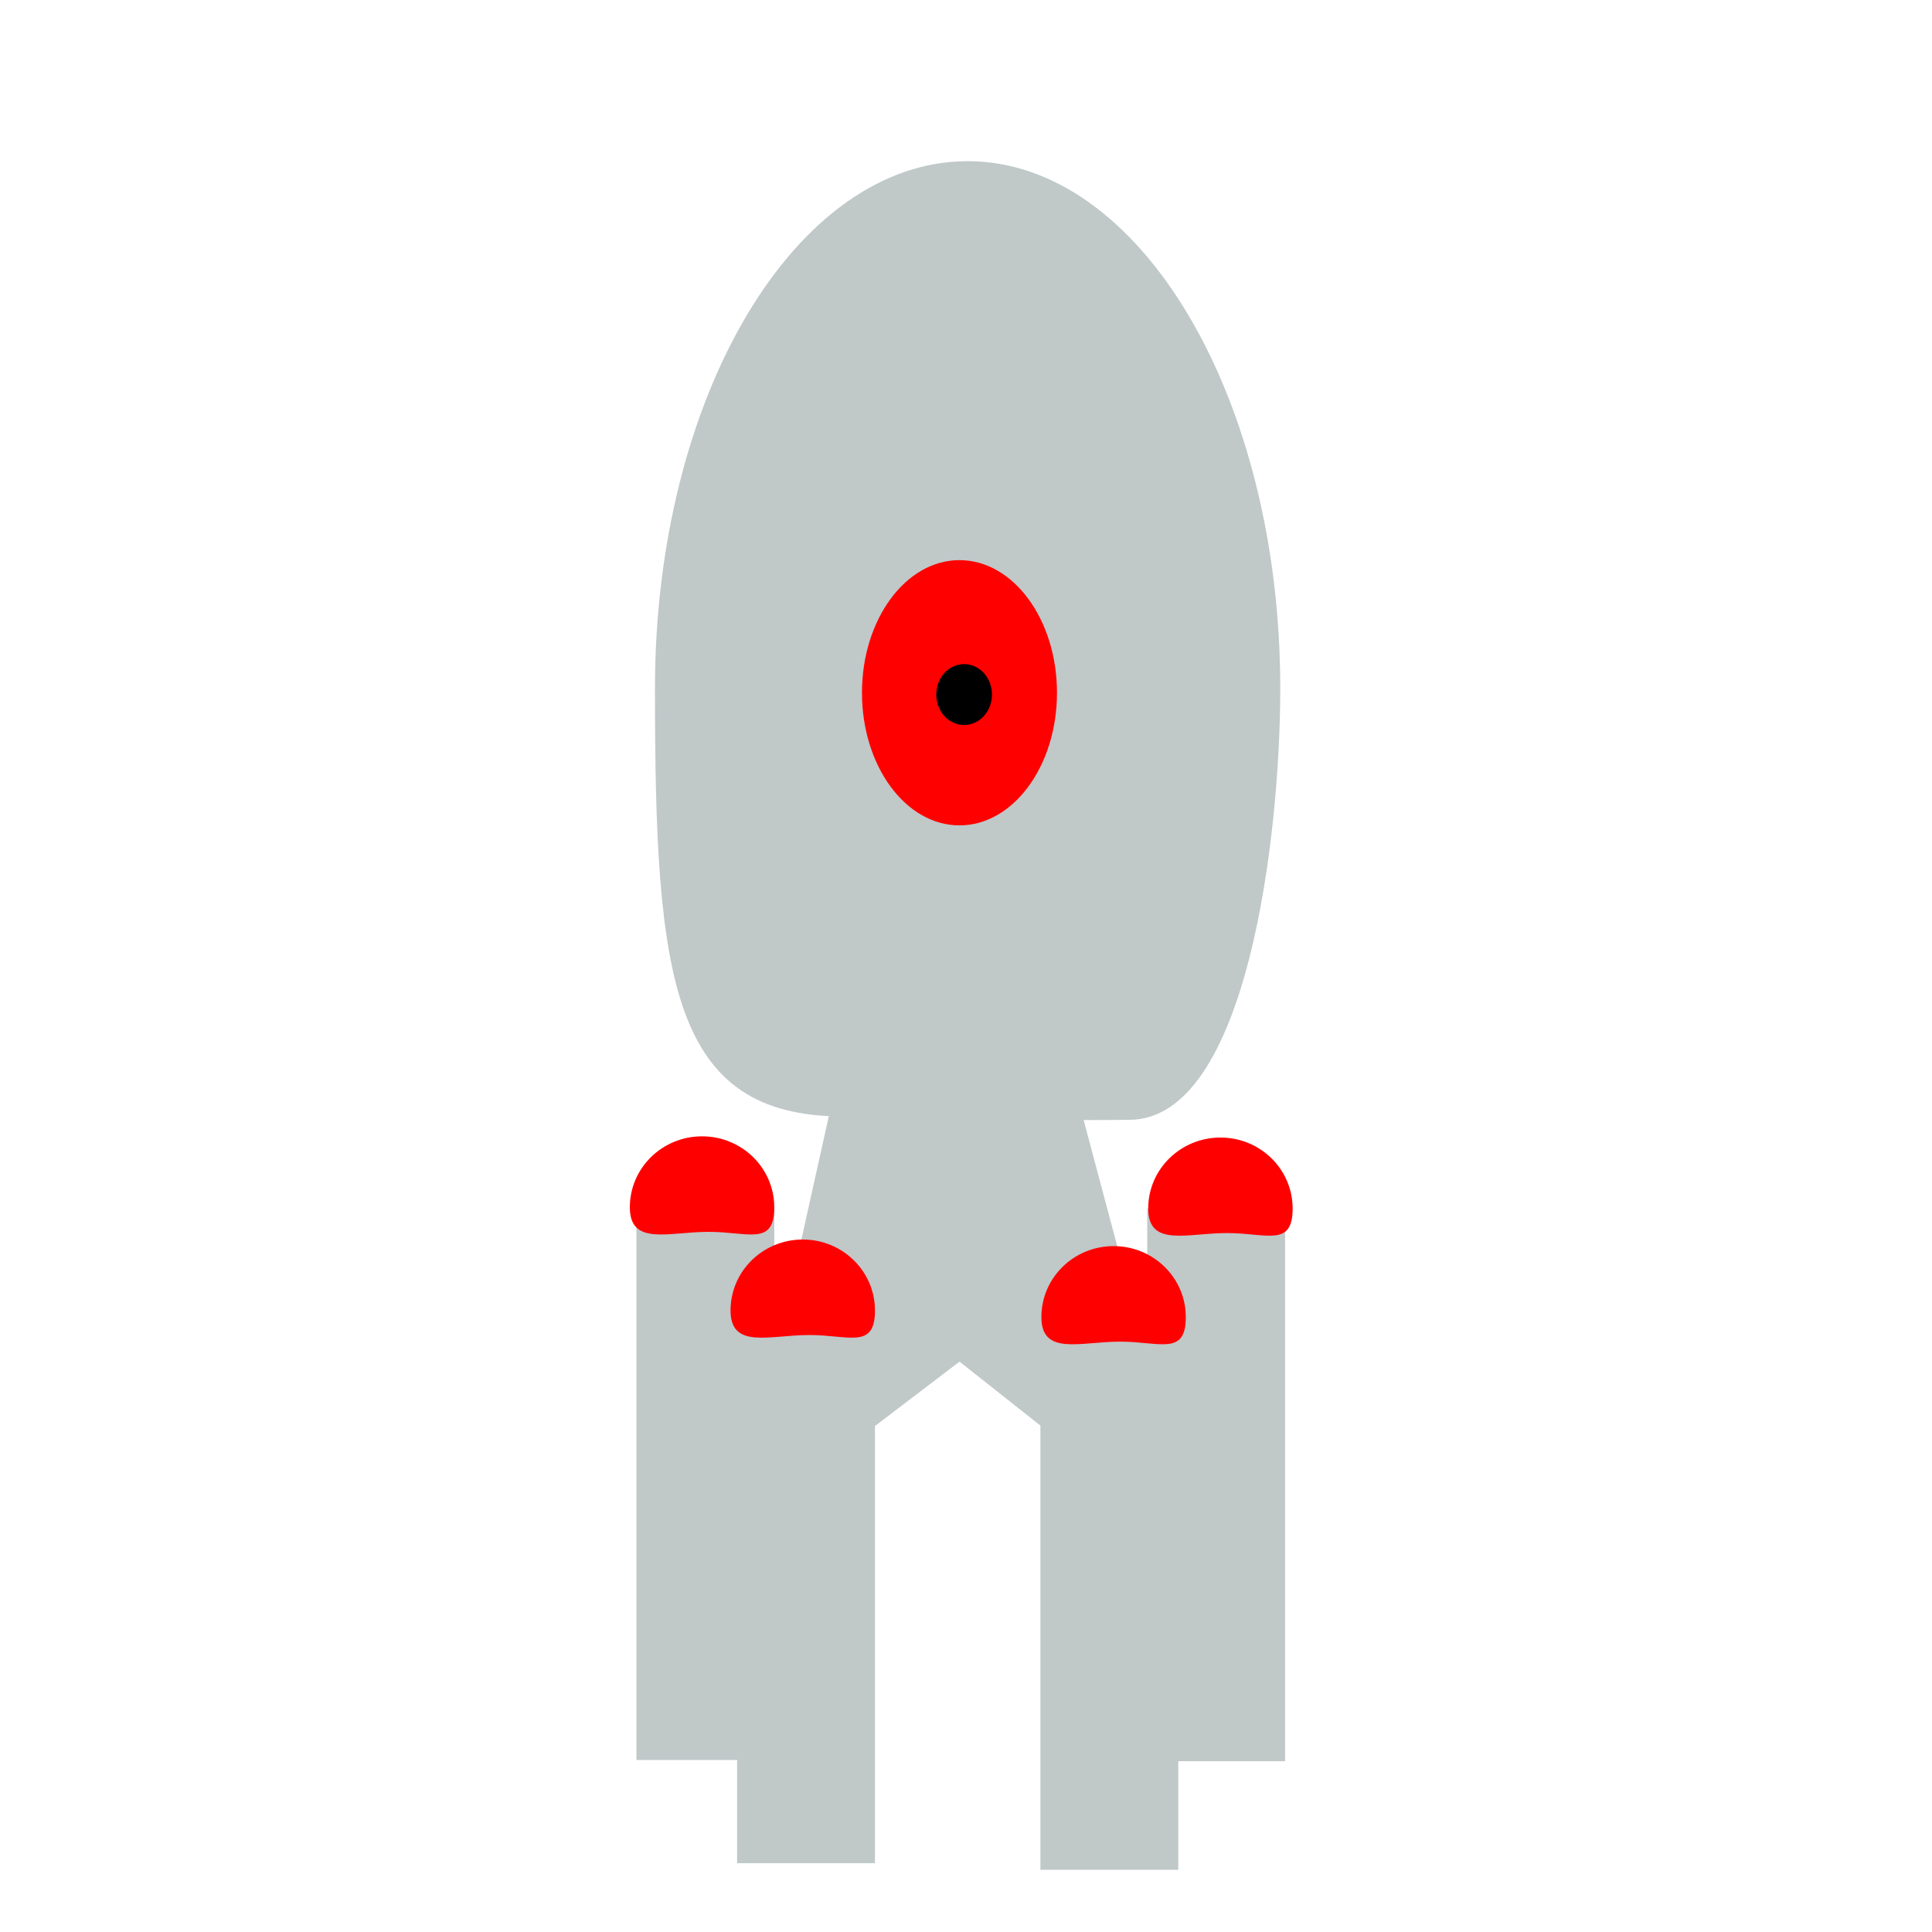
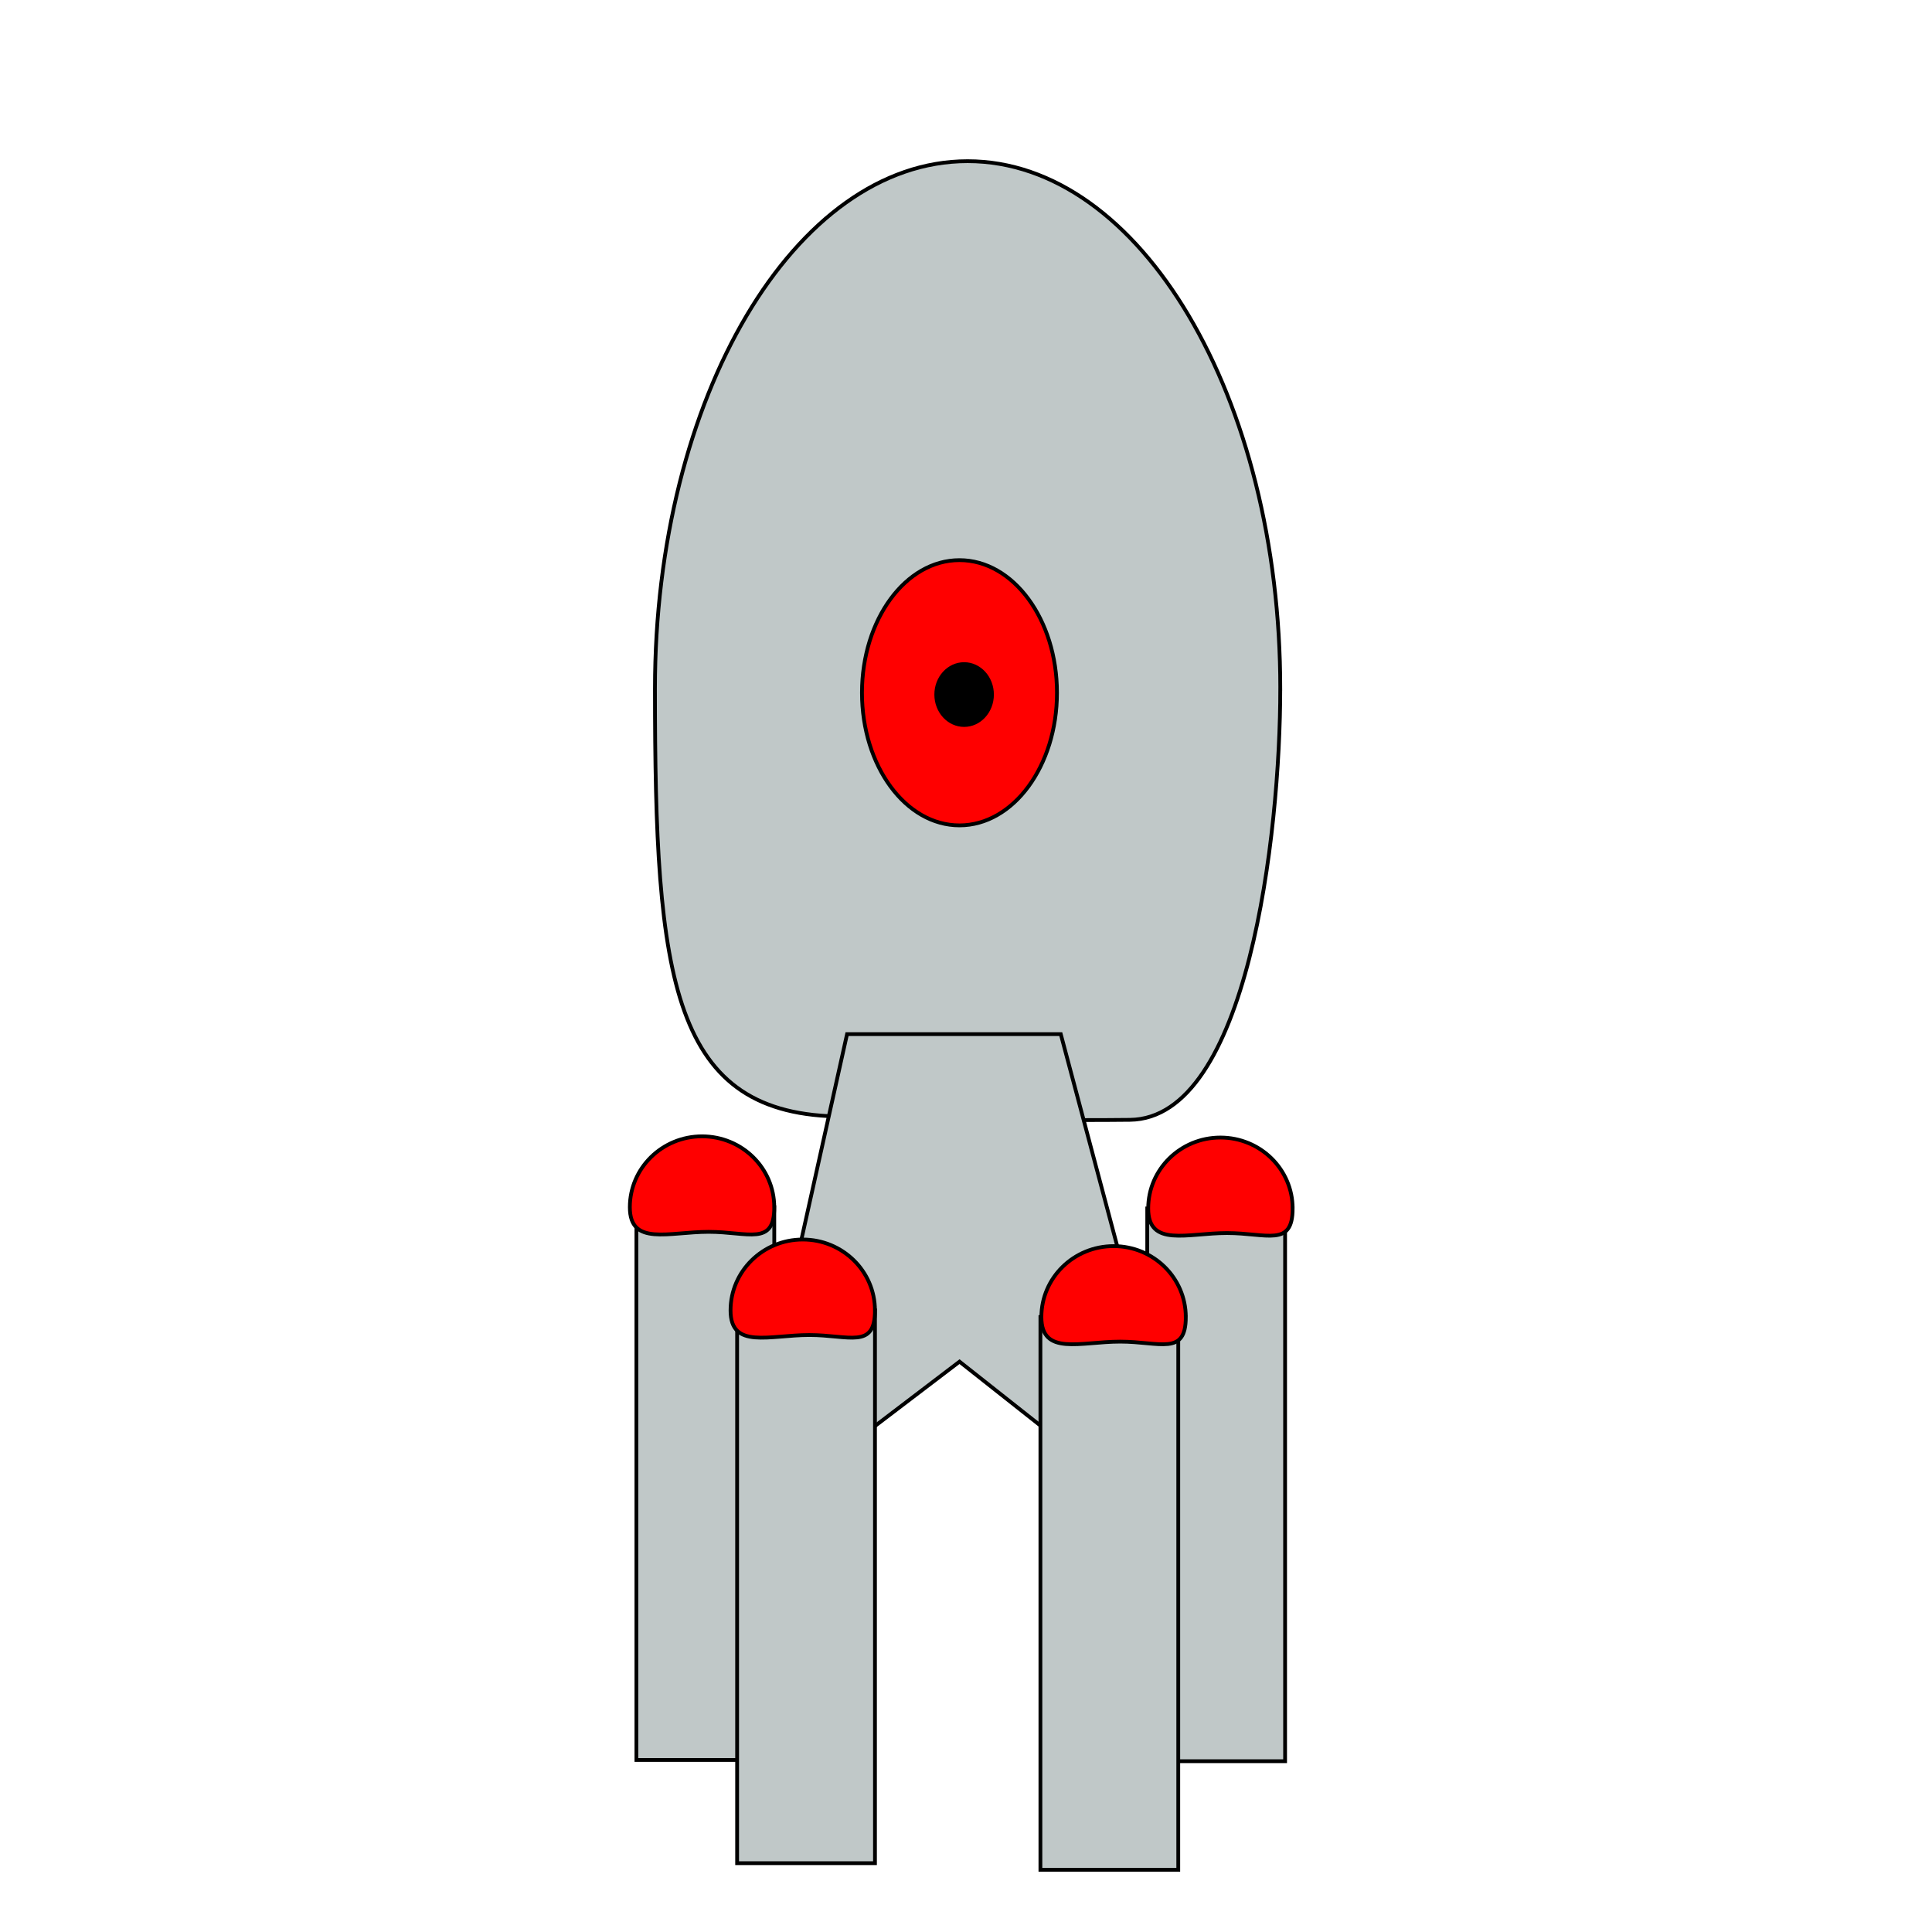
<svg xmlns="http://www.w3.org/2000/svg" xmlns:ns1="http://www.openswatchbook.org/uri/2009/osb" width="512" height="512" viewBox="0 0 135.467 135.467" version="1.1" id="svg8">
  <defs id="defs2">
    <linearGradient id="linearGradient6233" ns1:paint="solid">
      <stop style="stop-color:#ff0000;stop-opacity:1;" offset="0" id="stop6231" />
    </linearGradient>
  </defs>
  <g id="layer1" transform="translate(0,-161.5334)">
-     <path style="fill:#c0c8c8;fill-opacity:1;stroke:none;stroke-width:0.287;stroke-opacity:1" d="m 89.769,209.822 c 10e-7,10.214 -2.285,30.144 -10.545,30.231 -8.742,0.092 -14.006,-0.234 -20.06,-0.234 -12.108,0 -13.24,-9.57 -13.24,-29.997 10e-7,-20.427 9.815,-36.987 21.923,-36.987 12.108,0 21.923,16.56 21.923,36.987 z" id="path3713" />
-     <ellipse style="fill:#ff0000;fill-opacity:1;stroke:none;stroke-width:0.327;stroke-opacity:1" id="path4529" cx="67.276" cy="210.108" rx="6.837" ry="9.299" />
-     <ellipse style="fill:#000000;fill-opacity:1;stroke:none;stroke-width:0.327;stroke-opacity:1" id="path4533" cx="67.602" cy="210.234" rx="1.954" ry="2.136" />
-     <path style="fill:#c0c8c8;fill-opacity:1;stroke:none;stroke-width:0.554;stroke-opacity:1" d="m 59.393,234.045 h 14.986 l 9.638,36.192 -16.738,-13.229 -15.635,11.906 z" id="rect4535" />
-     <rect style="fill:#c0c8c8;fill-opacity:1;stroke:none;stroke-width:0.247;stroke-opacity:1" id="rect4552" width="9.666" height="38.758" x="44.624" y="246.182" />
-     <path style="fill:#ff0000;fill-opacity:1;stroke:none;stroke-width:0.202;stroke-opacity:1" d="m 54.29,246.182 c 1e-6,2.746 -1.807,1.725 -4.603,1.725 -2.796,0 -5.524,1.021 -5.524,-1.725 -10e-7,-2.746 2.267,-4.972 5.063,-4.972 2.796,0 5.063,2.226 5.063,4.972 z" id="path4556" />
-     <rect style="fill:#c0c8c8;fill-opacity:1;stroke:none;stroke-width:0.247;stroke-opacity:1" id="rect4552-0" width="9.666" height="38.758" x="80.442" y="246.267" />
-     <path style="fill:#ff0000;fill-opacity:1;stroke:none;stroke-width:0.202;stroke-opacity:1" d="m 90.637,246.267 c 1e-6,2.746 -1.807,1.725 -4.603,1.725 -2.796,0 -5.524,1.021 -5.524,-1.725 -1e-6,-2.746 2.267,-4.972 5.063,-4.972 2.796,0 5.063,2.226 5.063,4.972 z" id="path4556-1" />
-     <rect style="fill:#c0c8c8;fill-opacity:1;stroke:none;stroke-width:0.247;stroke-opacity:1" id="rect4552-4" width="9.666" height="38.758" x="51.685" y="253.417" />
-     <path style="fill:#ff0000;fill-opacity:1;stroke:none;stroke-width:0.202;stroke-opacity:1" d="m 61.351,253.417 c 1e-6,2.746 -1.807,1.725 -4.603,1.725 -2.796,0 -5.524,1.021 -5.524,-1.725 -10e-7,-2.746 2.267,-4.972 5.063,-4.972 2.796,0 5.063,2.226 5.063,4.972 z" id="path4556-8" />
-     <rect style="fill:#c0c8c8;fill-opacity:1;stroke:none;stroke-width:0.247;stroke-opacity:1" id="rect4552-0-0" width="9.666" height="38.758" x="72.951" y="253.88" />
-     <path style="fill:#ff0000;fill-opacity:1;stroke:none;stroke-width:0.202;stroke-opacity:1" d="m 83.146,253.88 c 0,2.746 -1.807,1.725 -4.603,1.725 -2.796,0 -5.524,1.021 -5.524,-1.725 0,-2.746 2.267,-4.972 5.063,-4.972 2.796,0 5.063,2.226 5.063,4.972 z" id="path4556-1-1" />
+     <path style="fill:#c0c8c8;fill-opacity:1;stroke:#000000;stroke-width:0.265;stroke-opacity:1;stroke-miterlimit:4;stroke-dasharray:none" d="m 89.769,209.822 c 10e-7,10.214 -2.285,30.144 -10.545,30.231 -8.742,0.092 -14.006,-0.234 -20.06,-0.234 -12.108,0 -13.24,-9.57 -13.24,-29.997 10e-7,-20.427 9.815,-36.987 21.923,-36.987 12.108,0 21.923,16.56 21.923,36.987 z" id="path3713" />
+     <ellipse style="fill:#ff0000;fill-opacity:1;stroke:#000000;stroke-width:0.265;stroke-opacity:1;stroke-miterlimit:4;stroke-dasharray:none" id="path4529" cx="67.276" cy="210.108" rx="6.837" ry="9.299" />
+     <ellipse style="fill:#000000;fill-opacity:1;stroke:#000000;stroke-width:0.265;stroke-opacity:1;stroke-miterlimit:4;stroke-dasharray:none" id="path4533" cx="67.602" cy="210.234" rx="1.954" ry="2.136" />
+     <path style="fill:#c0c8c8;fill-opacity:1;stroke:#000000;stroke-width:0.265;stroke-opacity:1;stroke-miterlimit:4;stroke-dasharray:none" d="m 59.393,234.045 h 14.986 l 9.638,36.192 -16.738,-13.229 -15.635,11.906 z" id="rect4535" />
+     <rect style="fill:#c0c8c8;fill-opacity:1;stroke:#000000;stroke-width:0.265;stroke-opacity:1;stroke-miterlimit:4;stroke-dasharray:none" id="rect4552" width="9.666" height="38.758" x="44.624" y="246.182" />
+     <path style="fill:#ff0000;fill-opacity:1;stroke:#000000;stroke-width:0.265;stroke-opacity:1;stroke-miterlimit:4;stroke-dasharray:none" d="m 54.29,246.182 c 1e-6,2.746 -1.807,1.725 -4.603,1.725 -2.796,0 -5.524,1.021 -5.524,-1.725 -10e-7,-2.746 2.267,-4.972 5.063,-4.972 2.796,0 5.063,2.226 5.063,4.972 z" id="path4556" />
+     <rect style="fill:#c0c8c8;fill-opacity:1;stroke:#000000;stroke-width:0.265;stroke-opacity:1;stroke-miterlimit:4;stroke-dasharray:none" id="rect4552-0" width="9.666" height="38.758" x="80.442" y="246.267" />
+     <path style="fill:#ff0000;fill-opacity:1;stroke:#000000;stroke-width:0.265;stroke-opacity:1;stroke-miterlimit:4;stroke-dasharray:none" d="m 90.637,246.267 c 1e-6,2.746 -1.807,1.725 -4.603,1.725 -2.796,0 -5.524,1.021 -5.524,-1.725 -1e-6,-2.746 2.267,-4.972 5.063,-4.972 2.796,0 5.063,2.226 5.063,4.972 z" id="path4556-1" />
+     <rect style="fill:#c0c8c8;fill-opacity:1;stroke:#000000;stroke-width:0.265;stroke-opacity:1;stroke-miterlimit:4;stroke-dasharray:none" id="rect4552-4" width="9.666" height="38.758" x="51.685" y="253.417" />
+     <path style="fill:#ff0000;fill-opacity:1;stroke:#000000;stroke-width:0.265;stroke-opacity:1;stroke-miterlimit:4;stroke-dasharray:none" d="m 61.351,253.417 c 1e-6,2.746 -1.807,1.725 -4.603,1.725 -2.796,0 -5.524,1.021 -5.524,-1.725 -10e-7,-2.746 2.267,-4.972 5.063,-4.972 2.796,0 5.063,2.226 5.063,4.972 z" id="path4556-8" />
+     <rect style="fill:#c0c8c8;fill-opacity:1;stroke:#000000;stroke-width:0.265;stroke-opacity:1;stroke-miterlimit:4;stroke-dasharray:none" id="rect4552-0-0" width="9.666" height="38.758" x="72.951" y="253.88" />
+     <path style="fill:#ff0000;fill-opacity:1;stroke:#000000;stroke-width:0.265;stroke-opacity:1;stroke-miterlimit:4;stroke-dasharray:none" d="m 83.146,253.88 c 0,2.746 -1.807,1.725 -4.603,1.725 -2.796,0 -5.524,1.021 -5.524,-1.725 0,-2.746 2.267,-4.972 5.063,-4.972 2.796,0 5.063,2.226 5.063,4.972 z" id="path4556-1-1" />
  </g>
</svg>
